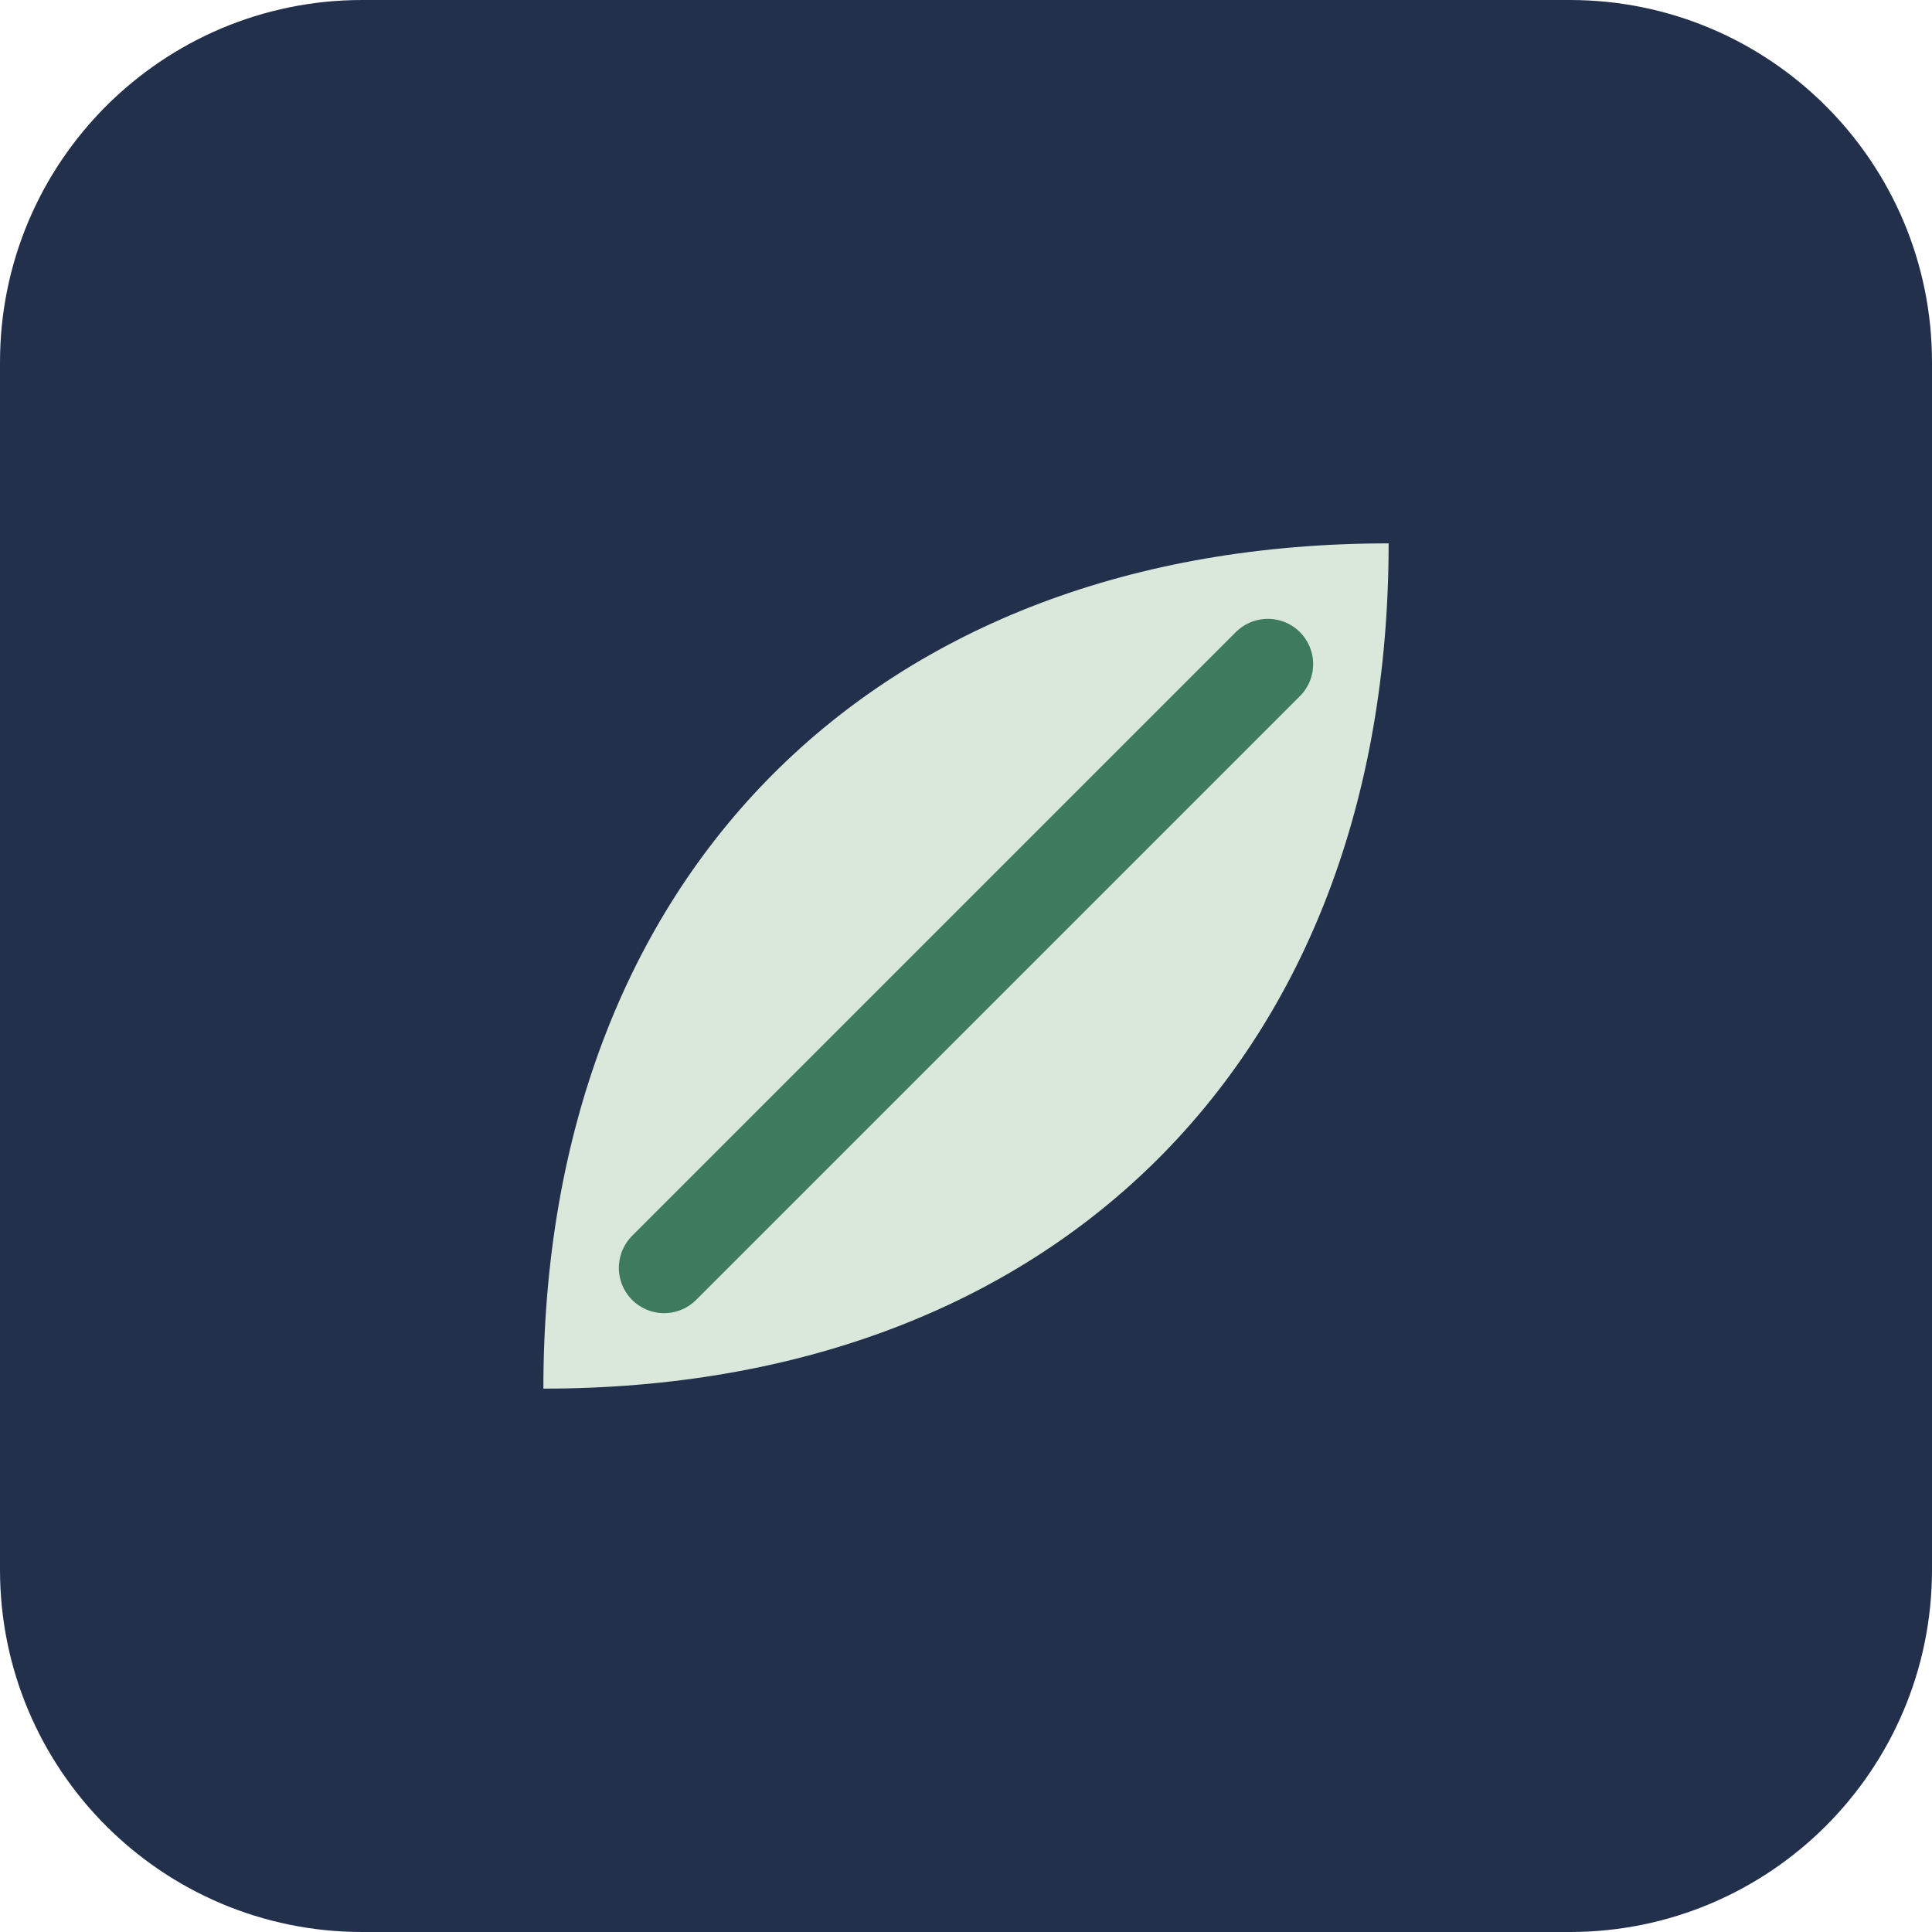
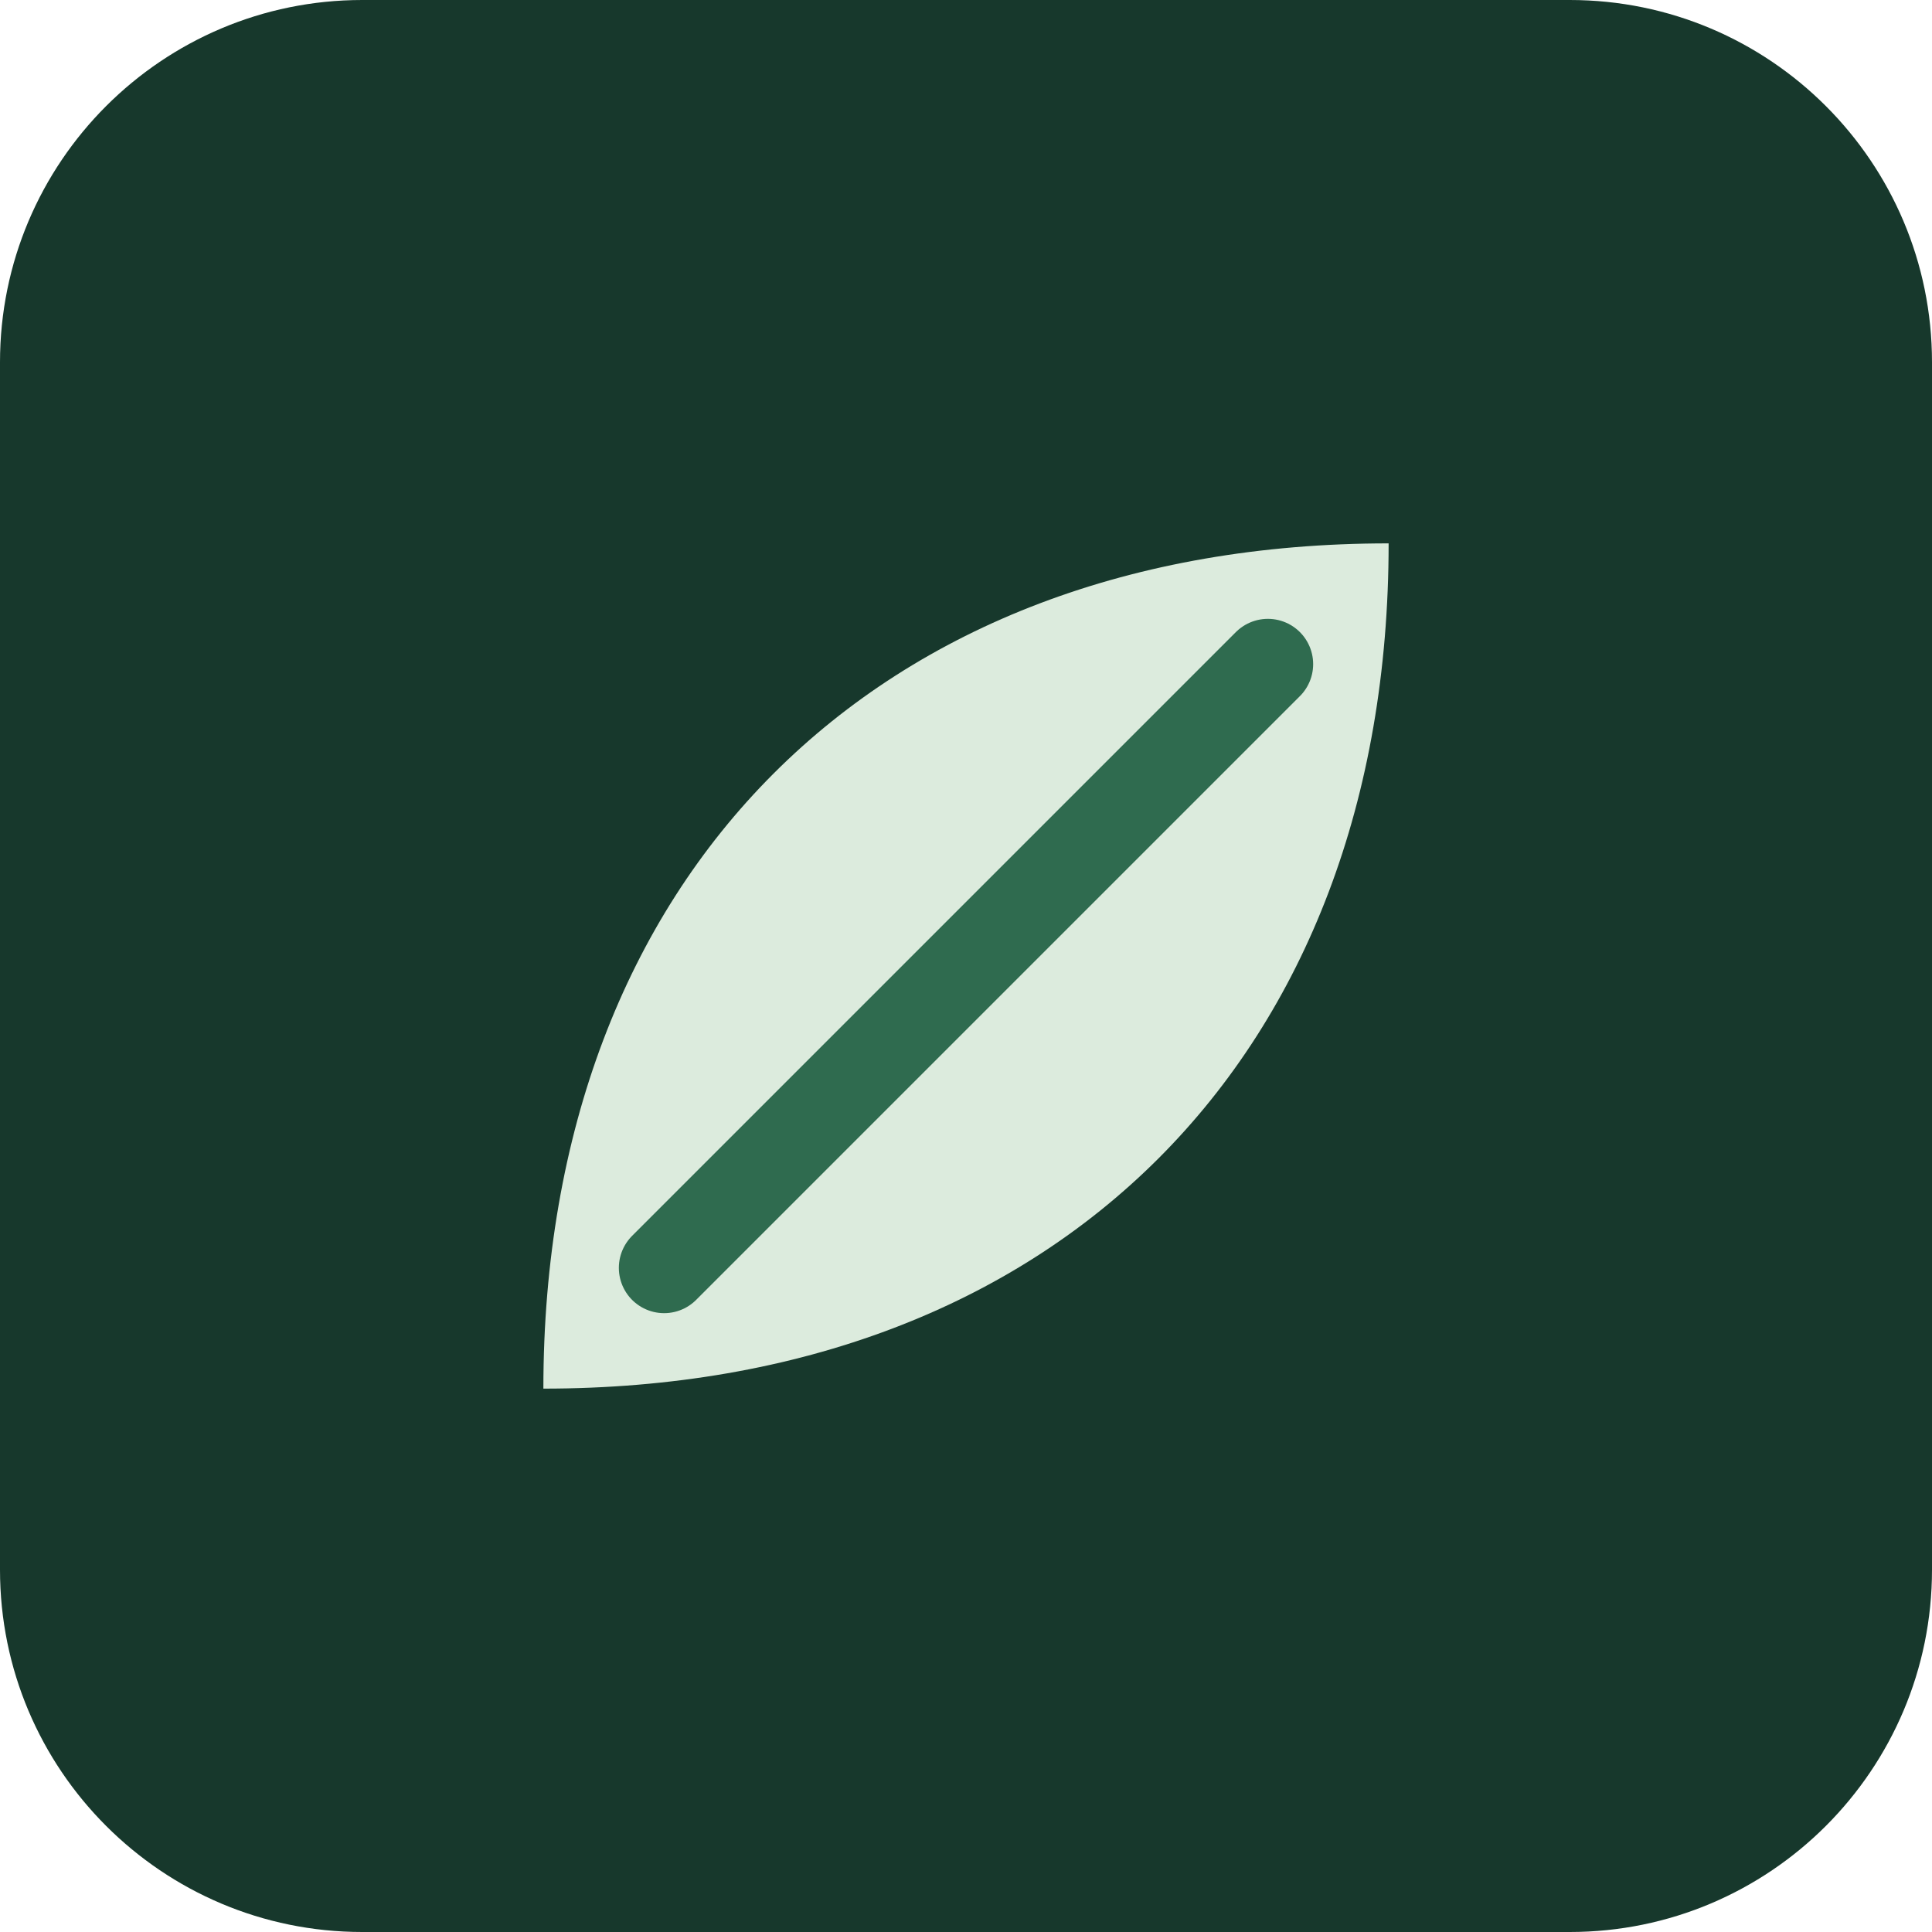
<svg xmlns="http://www.w3.org/2000/svg" width="32" height="32" viewBox="0 0 32 32" fill="none">
-   <rect width="32" height="32" rx="6" fill="#22304C" />
-   <path d="M9 23 C9 14.5, 14.5 9, 23 9 C23 17.5, 17.5 23, 9 23 Z" fill="#D9E8DB" />
-   <path d="M11 21 L21 11" stroke="#3E7B5C" stroke-width="1.5" stroke-linecap="round" />
+   <rect width="32" height="32" rx="6" fill="#17382C" />
+   <path d="M9 23 C9 14.5, 14.5 9, 23 9 C23 17.5, 17.5 23, 9 23 Z" fill="#DCEBDD" />
+   <path d="M11 21 L21 11" stroke="#2F6B4F" stroke-width="1.5" stroke-linecap="round" />
</svg>
